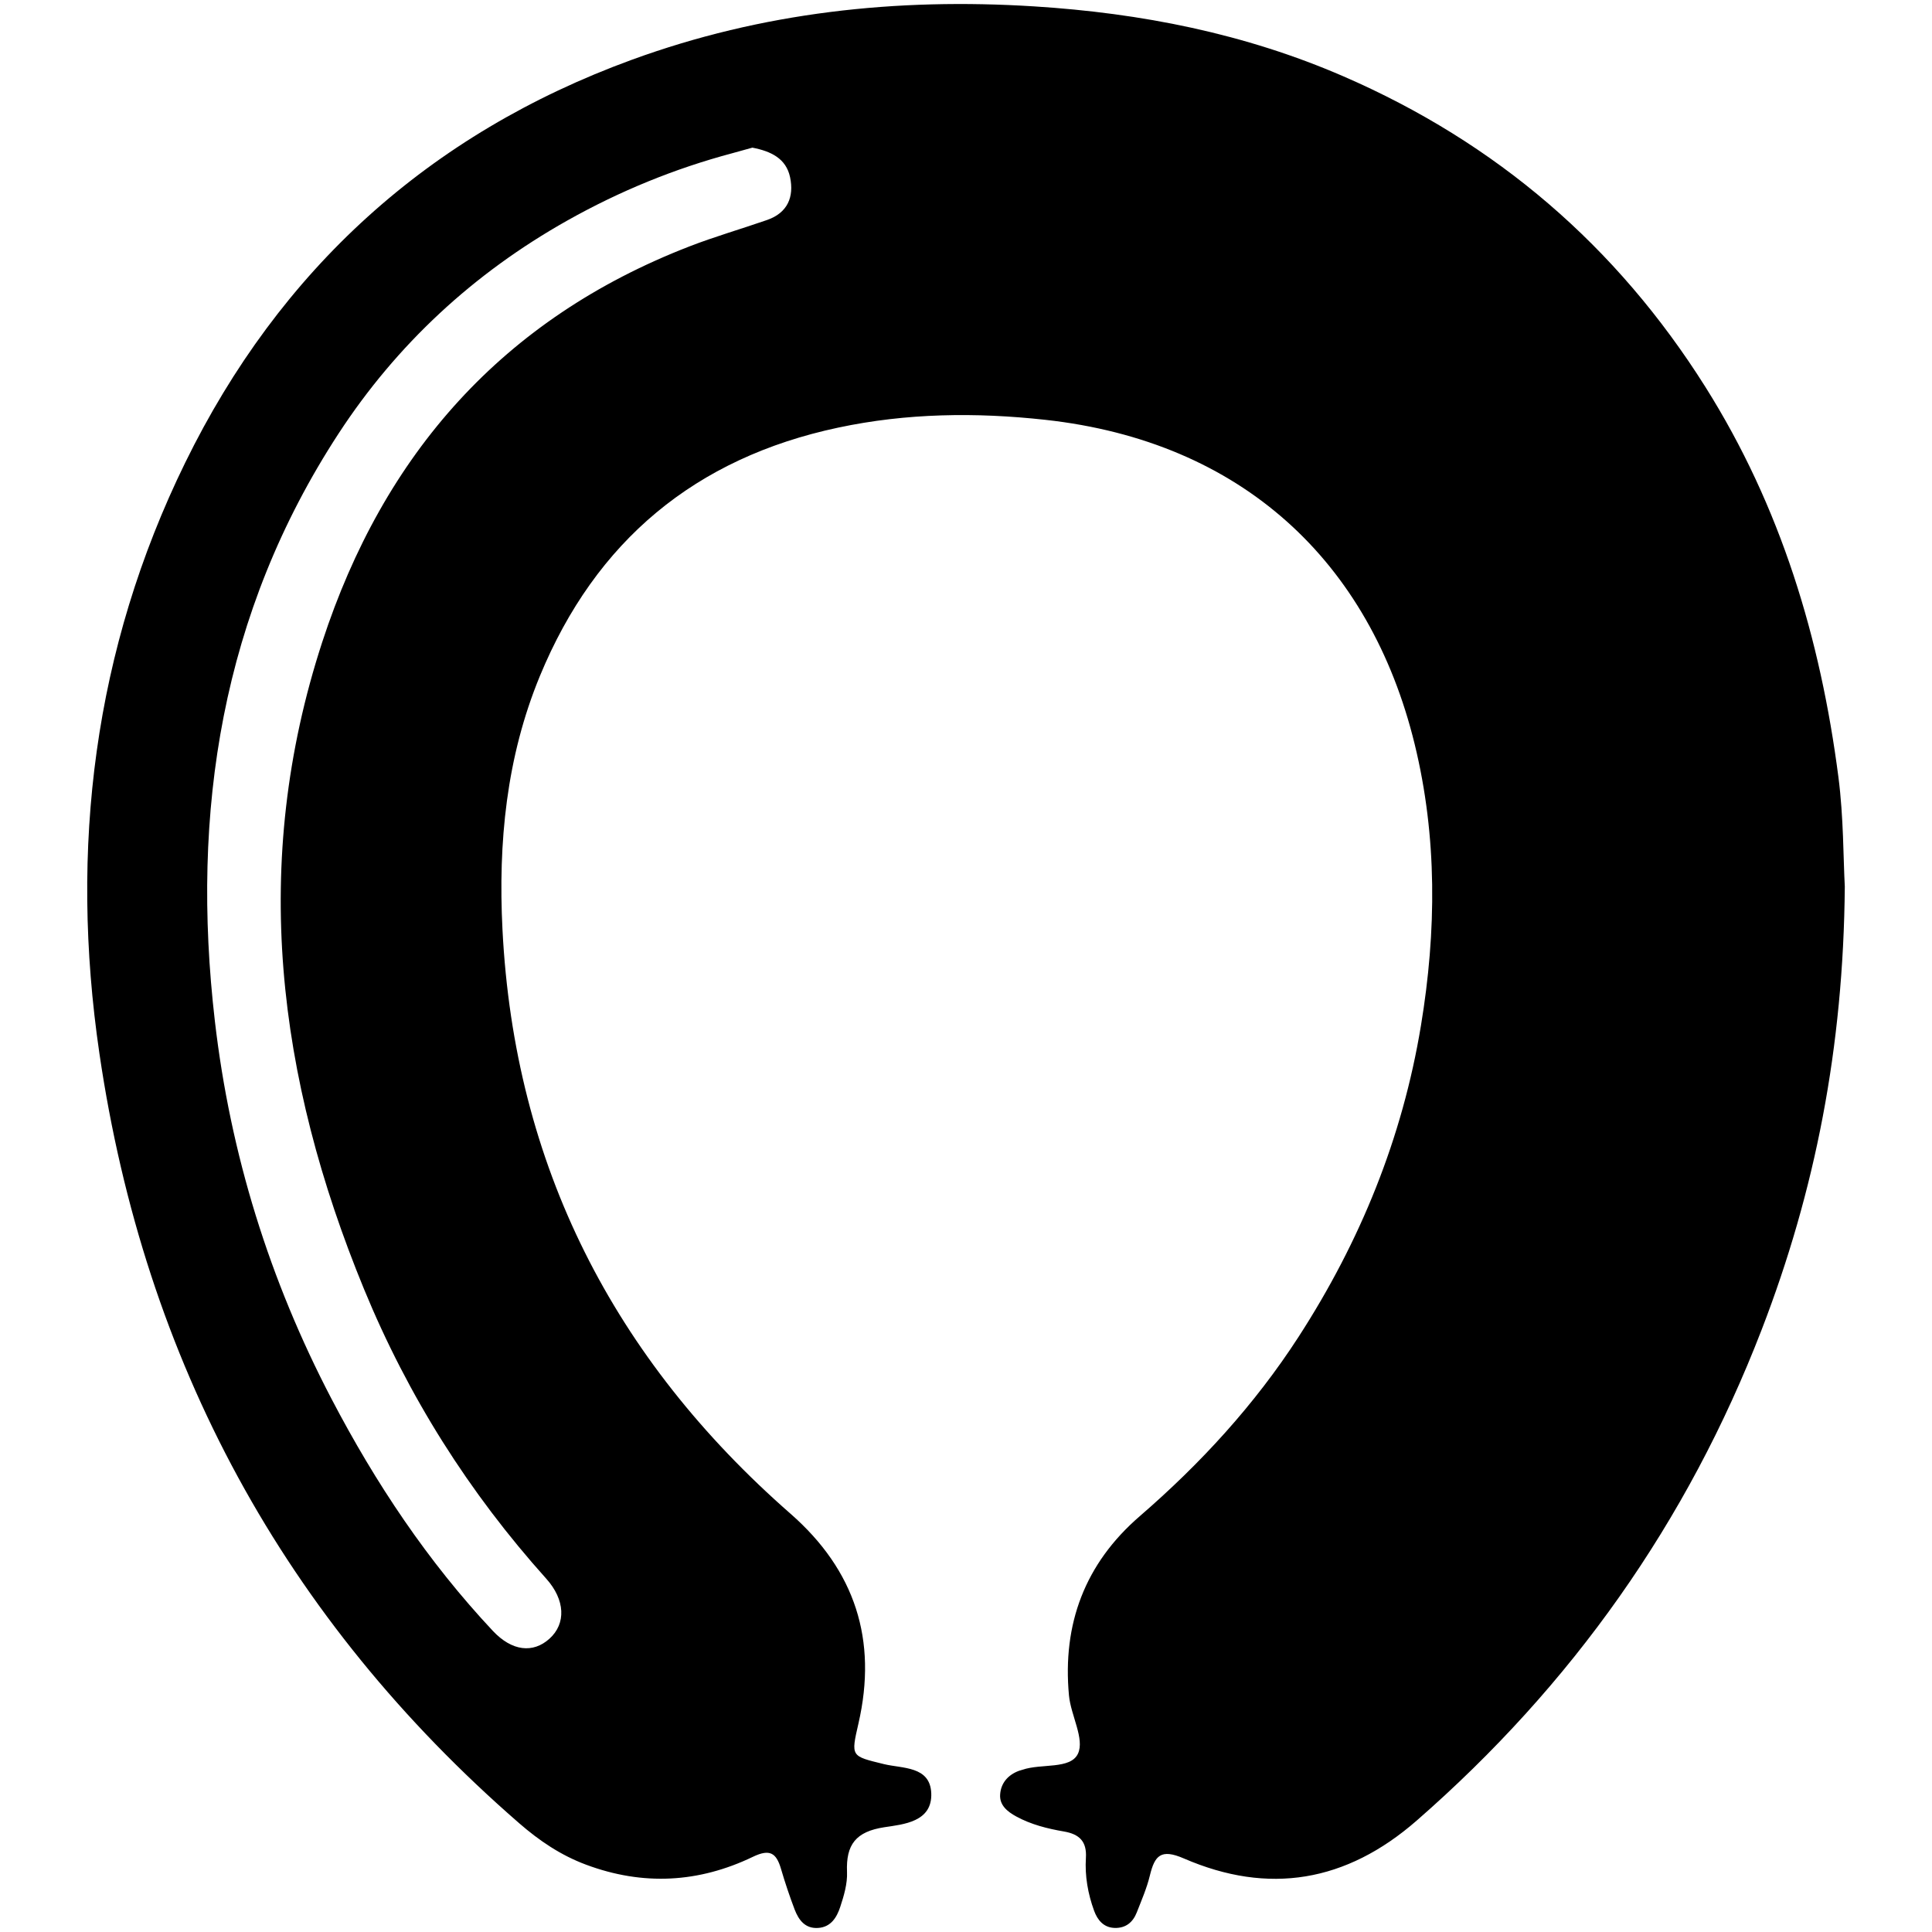
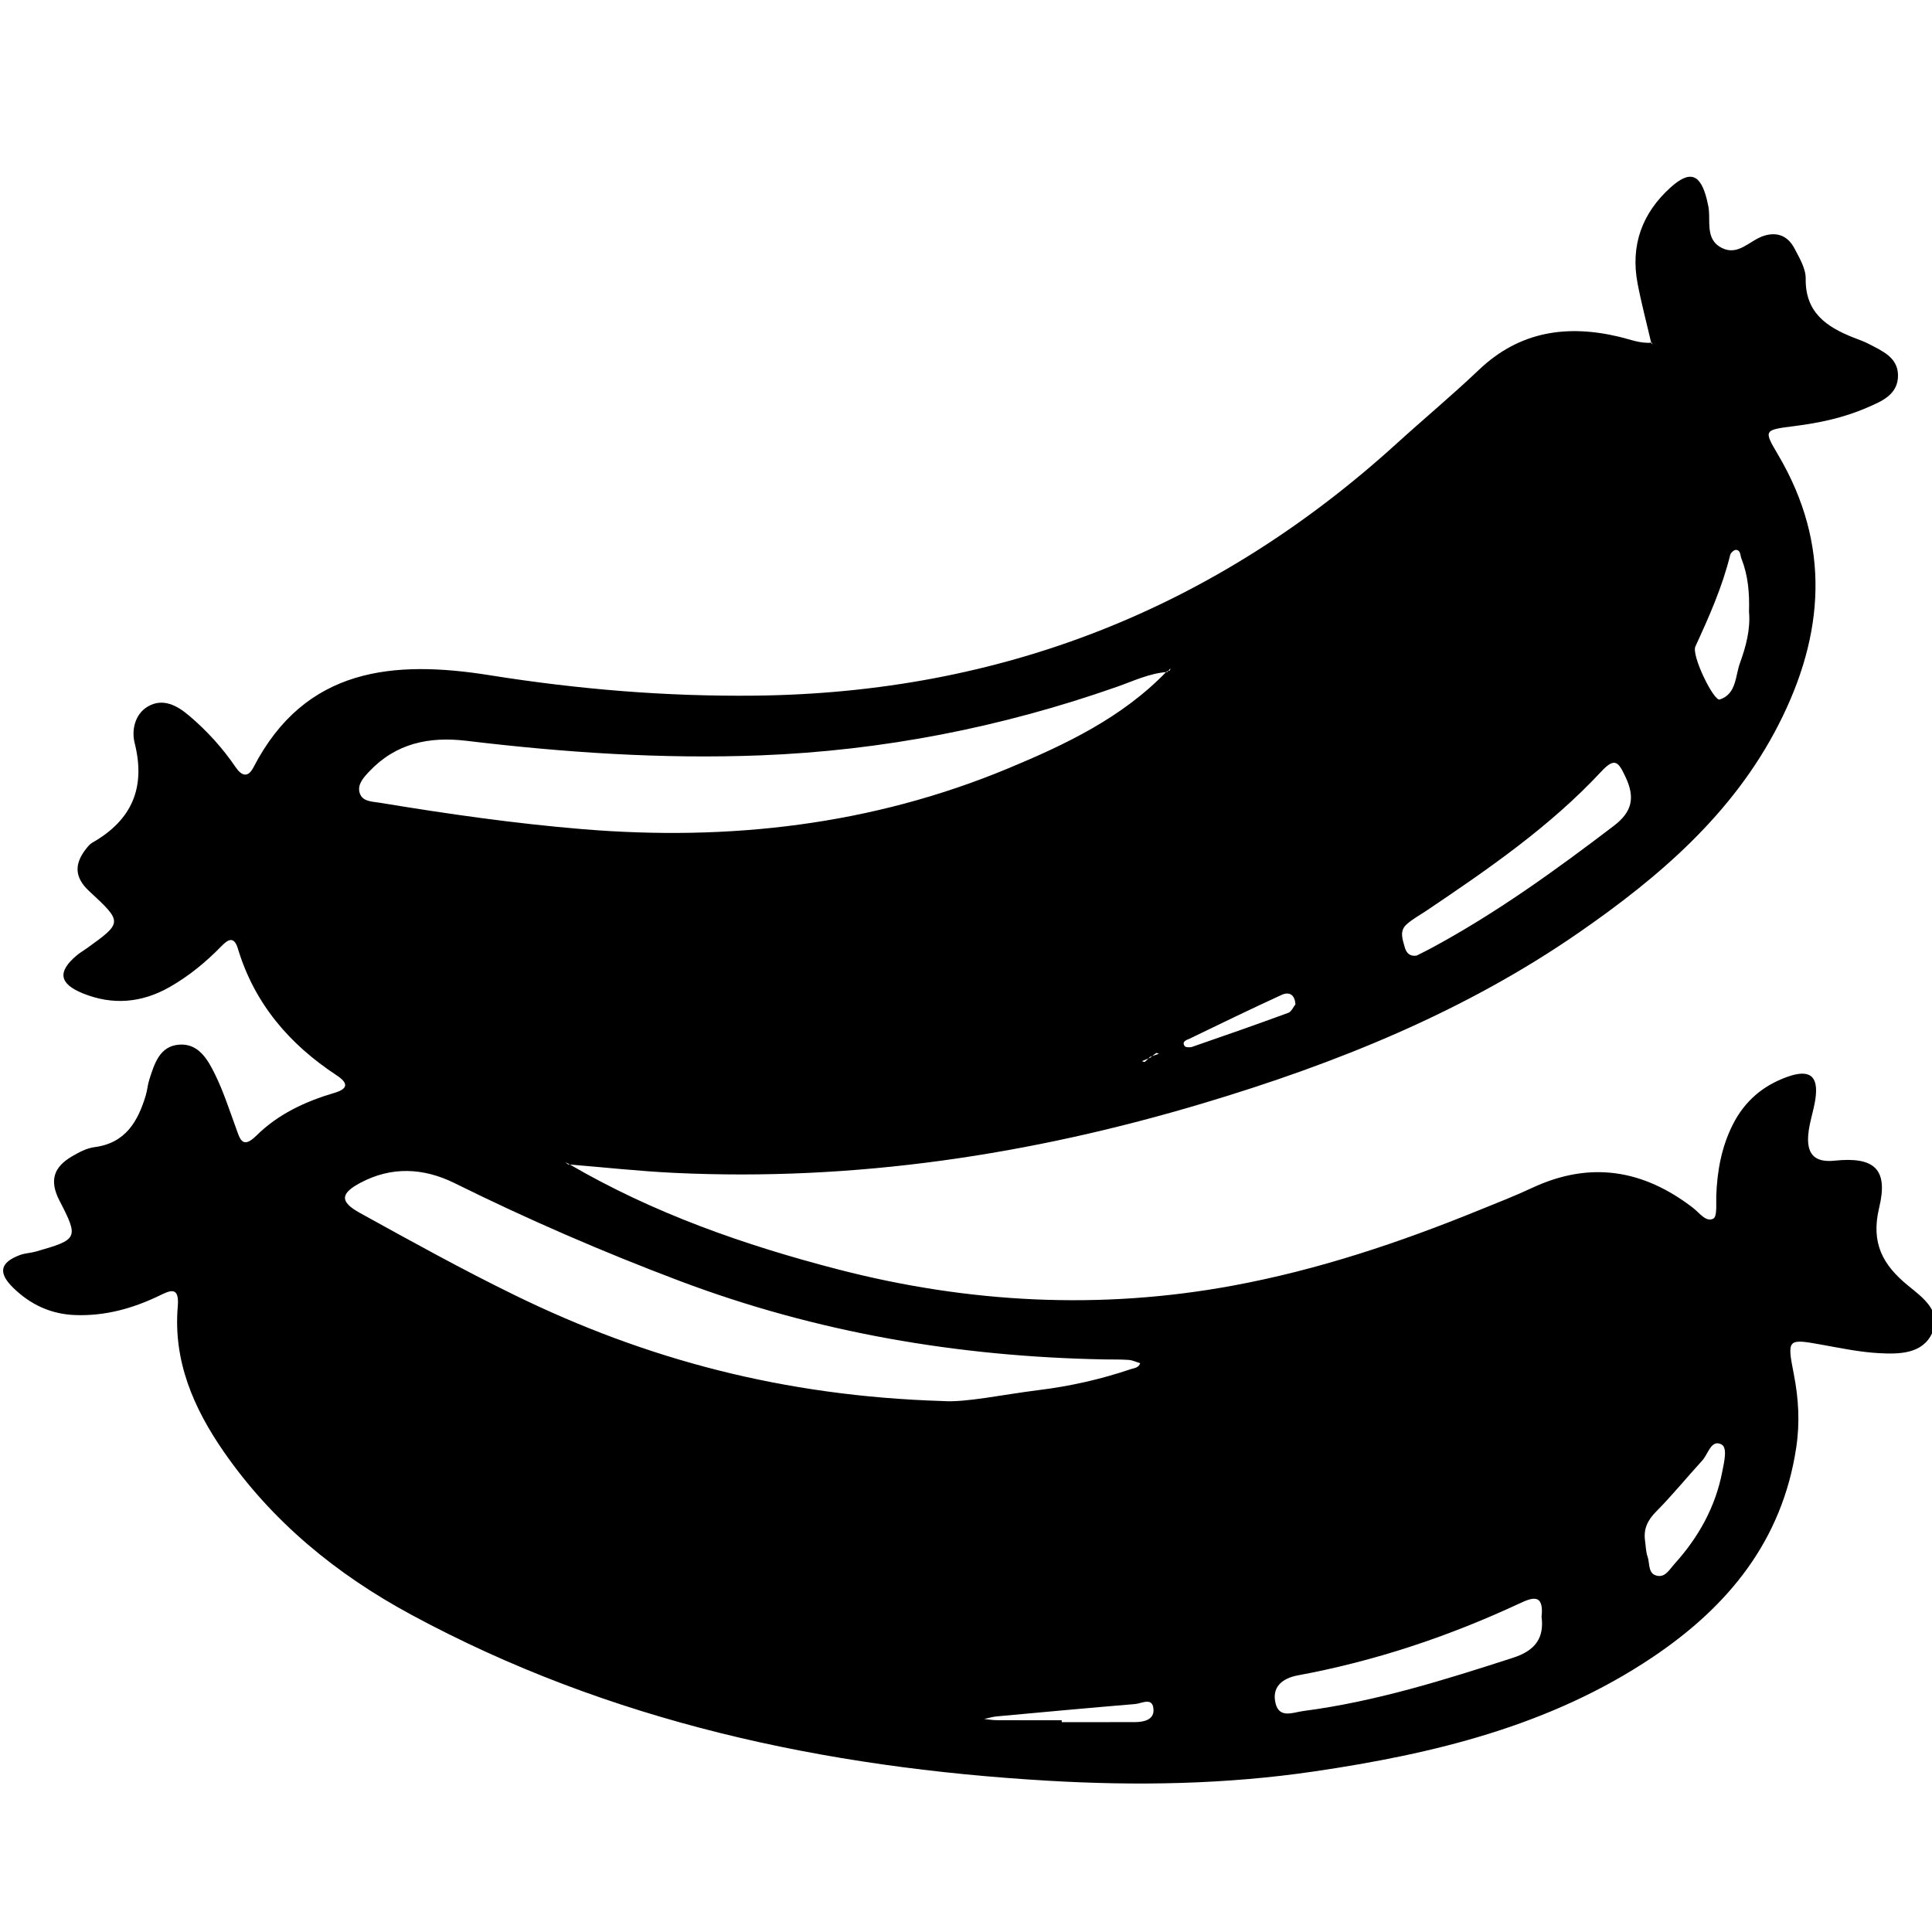
- <svg xmlns="http://www.w3.org/2000/svg" version="1.1" id="Layer_2_3" x="0px" y="0px" width="128px" height="128px" viewBox="0 0 128 128" enable-background="new 0 0 128 128" xml:space="preserve">
-   <g>
-     <g>
-       <path fill-rule="evenodd" clip-rule="evenodd" d="M122.223,58.738c-0.092,10.673-1.959,20.161-5.508,29.357    c-4.924,12.758-12.57,23.548-22.857,32.525c-4.664,4.07-9.805,4.943-15.43,2.505c-1.508-0.653-1.924-0.198-2.244,1.125    c-0.203,0.841-0.554,1.647-0.871,2.456c-0.252,0.642-0.719,1.039-1.445,1.025c-0.75-0.014-1.157-0.527-1.379-1.134    c-0.411-1.124-0.621-2.31-0.545-3.503c0.07-1.107-0.445-1.579-1.457-1.753c-1.094-0.189-2.17-0.456-3.158-0.995    c-0.584-0.318-1.111-0.741-1.068-1.443c0.045-0.76,0.514-1.311,1.253-1.584c0.074-0.026,0.153-0.043,0.228-0.068    c1.25-0.43,3.174-0.01,3.674-1.062c0.459-0.973-0.471-2.539-0.594-3.862c-0.441-4.729,1.053-8.732,4.686-11.872    c4.038-3.492,7.617-7.389,10.525-11.885c4.094-6.33,6.88-13.176,8.109-20.624c1.031-6.236,1.086-12.493-0.417-18.646    C90.76,37.177,82.255,29.243,69.251,27.814c-4.603-0.506-9.188-0.448-13.72,0.517c-9.458,2.01-16.061,7.497-19.761,16.455    C33.543,50.178,33,55.84,33.29,61.577c0.789,15.632,7.372,28.456,19.089,38.716c4.277,3.747,5.766,8.365,4.496,13.891    c-0.509,2.213-0.499,2.155,1.679,2.691c1.233,0.302,3.066,0.121,3.144,1.924c0.08,1.914-1.844,2.067-3.104,2.259    c-1.899,0.29-2.551,1.156-2.477,2.965c0.033,0.77-0.205,1.577-0.452,2.323c-0.224,0.674-0.606,1.328-1.458,1.385    c-0.861,0.059-1.291-0.521-1.559-1.219c-0.337-0.887-0.639-1.789-0.906-2.699c-0.309-1.045-0.732-1.336-1.855-0.797    c-3.59,1.727-7.282,1.936-11.067,0.521c-1.677-0.626-3.096-1.591-4.415-2.737C18.813,107.248,9.581,90.207,6.587,69.801    c-1.994-13.596-0.378-26.77,5.684-39.15c6.258-12.78,16.133-21.775,29.587-26.69c8.623-3.15,17.53-4.112,26.654-3.538    c7.092,0.446,13.963,1.798,20.51,4.642c10.107,4.391,18.08,11.229,23.963,20.568c4.998,7.937,7.625,16.657,8.816,25.86    C122.145,54.158,122.121,56.872,122.223,58.738z M49.847,9.782c-0.405,0.113-0.86,0.243-1.315,0.365    c-3.84,1.023-7.473,2.51-10.95,4.466c-6.208,3.491-11.3,8.211-15.155,14.118c-7.744,11.871-9.802,25.043-8.191,38.92    c1.023,8.815,3.619,17.166,7.733,25.038c2.911,5.57,6.371,10.764,10.679,15.357c1.277,1.362,2.671,1.498,3.751,0.527    c1.121-1.006,1.044-2.584-0.205-3.977c-5.122-5.708-9.153-12.084-12.079-19.195c-5.756-13.994-7.549-28.214-2.764-42.869    c4.072-12.47,11.963-21.414,24.311-26.201c1.693-0.657,3.445-1.16,5.161-1.757c1.36-0.473,1.796-1.529,1.521-2.835    C52.08,10.494,51.072,10.019,49.847,9.782z" />
-     </g>
-   </g>
+ <svg xmlns="http://www.w3.org/2000/svg" version="1.1" id="Layer_0203" x="0px" y="0px" width="128px" height="128px" viewBox="0 0 128 128" enable-background="new 0 0 128 128" xml:space="preserve">
+   <path fill-rule="evenodd" clip-rule="evenodd" d="M109.402,22.733c-0.305-1.316-0.655-2.625-0.908-3.953  c-0.481-2.524,0.297-4.661,2.19-6.365c1.285-1.156,1.979-0.895,2.404,0.82c0.021,0.088,0.031,0.178,0.056,0.266  c0.276,0.996-0.281,2.32,0.946,2.932c1.068,0.532,1.829-0.493,2.734-0.797c0.917-0.307,1.63-0.001,2.06,0.816  c0.331,0.634,0.758,1.34,0.748,2.009c-0.033,2.251,1.385,3.196,3.167,3.905c0.336,0.134,0.684,0.246,1.002,0.414  c0.877,0.466,1.917,0.875,1.946,2.051c0.032,1.345-1.145,1.782-2.112,2.201c-1.497,0.647-3.103,0.988-4.723,1.194  c-2.062,0.262-2.083,0.255-1.108,1.907c3.511,5.95,3.079,11.904,0.038,17.862c-3.022,5.919-7.907,10.101-13.223,13.781  c-7.586,5.254-16.051,8.666-24.854,11.302c-11.45,3.43-23.119,5.197-35.091,4.628c-2.349-0.111-4.691-0.372-7.037-0.563  c-0.063-0.048-0.127-0.096-0.191-0.145c0.076,0.037,0.153,0.072,0.229,0.109c5.593,3.271,11.651,5.391,17.882,7.002  c8.615,2.227,17.343,2.689,26.12,1.067c5.624-1.037,11.029-2.845,16.318-5c1.174-0.478,2.358-0.935,3.504-1.472  c3.848-1.802,7.378-1.221,10.679,1.329c0.415,0.323,0.858,0.966,1.336,0.703c0.266-0.146,0.174-0.991,0.193-1.522  c0.062-1.646,0.347-3.228,1.102-4.721c0.78-1.539,1.985-2.564,3.582-3.141c1.498-0.543,2.102-0.085,1.887,1.438  c-0.113,0.801-0.409,1.583-0.476,2.386c-0.101,1.188,0.331,1.868,1.734,1.722c2.638-0.276,3.583,0.547,2.964,3.113  c-0.566,2.354,0.245,3.8,1.923,5.171c0.964,0.788,2.244,1.691,1.591,3.129c-0.64,1.407-2.204,1.413-3.55,1.338  c-1.258-0.069-2.508-0.332-3.754-0.556c-2.269-0.409-2.33-0.411-1.864,1.953c0.318,1.624,0.407,3.21,0.16,4.85  c-0.926,6.181-4.509,10.534-9.515,13.896c-6.786,4.553-14.509,6.406-22.436,7.572c-5.846,0.86-11.75,0.959-17.634,0.613  c-14.786-0.865-29.045-3.895-42.202-11.013c-4.915-2.658-9.175-6.133-12.395-10.786c-2.011-2.906-3.354-6.017-3.046-9.626  c0.121-1.418-0.569-1.023-1.259-0.693c-1.742,0.833-3.544,1.332-5.5,1.269c-1.634-0.052-2.998-0.692-4.135-1.8  c-1.037-1.009-0.879-1.684,0.436-2.179c0.334-0.127,0.712-0.131,1.059-0.231c2.778-0.796,2.859-0.871,1.565-3.366  c-0.701-1.353-0.373-2.238,0.823-2.938c0.462-0.272,0.978-0.547,1.496-0.613c2.045-0.266,2.868-1.686,3.392-3.42  c0.104-0.346,0.128-0.716,0.239-1.061c0.338-1.048,0.681-2.217,1.983-2.31c1.279-0.092,1.889,0.994,2.365,1.96  c0.557,1.13,0.945,2.345,1.381,3.531c0.258,0.704,0.408,1.48,1.352,0.547c1.451-1.437,3.247-2.272,5.183-2.843  c0.881-0.262,0.957-0.628,0.147-1.161c-3.125-2.053-5.443-4.747-6.541-8.385c-0.267-0.885-0.672-0.608-1.115-0.152  c-1.017,1.043-2.131,1.957-3.403,2.683c-1.855,1.058-3.776,1.222-5.747,0.427c-1.591-0.641-1.703-1.441-0.409-2.525  c0.207-0.174,0.446-0.31,0.667-0.468c2.358-1.698,2.381-1.724,0.162-3.774c-1.013-0.936-0.999-1.833-0.197-2.837  c0.112-0.14,0.233-0.293,0.385-0.379c2.621-1.488,3.563-3.636,2.815-6.605c-0.216-0.855,0.012-1.917,0.872-2.42  c0.992-0.581,1.927-0.078,2.727,0.599c1.182,1,2.216,2.138,3.09,3.419c0.384,0.563,0.805,0.743,1.187,0.003  c3.428-6.632,9.315-7.105,15.658-6.093c5.833,0.93,11.675,1.416,17.581,1.351c16.284-0.18,30.433-5.741,42.479-16.688  c1.811-1.645,3.693-3.211,5.464-4.896c2.705-2.575,5.87-3.018,9.337-2.181c0.704,0.169,1.377,0.451,2.12,0.377l0.049,0.117  L109.402,22.733z M76.223,70.067c-0.188,0.079-0.376,0.159-0.564,0.237c0.062,0.019,0.155,0.071,0.186,0.048  c0.122-0.096,0.227-0.217,0.338-0.328c0.198-0.068,0.396-0.138,0.596-0.208c-0.061-0.018-0.145-0.071-0.179-0.049  C76.465,69.855,76.347,69.967,76.223,70.067z M77.347,44.519c-1.193,0.083-2.256,0.602-3.361,0.989  c-7.637,2.681-15.497,4.221-23.589,4.536c-6.523,0.254-13.015-0.186-19.485-0.963c-2.478-0.297-4.678,0.158-6.445,2.028  c-0.368,0.389-0.8,0.853-0.644,1.405c0.173,0.61,0.828,0.584,1.361,0.673c4.456,0.737,8.917,1.375,13.426,1.748  c9.711,0.801,19.143-0.27,28.166-4.02c3.817-1.587,7.585-3.371,10.53-6.44c0.065-0.017,0.14-0.022,0.194-0.056  c0.029-0.02,0.026-0.091,0.038-0.139C77.473,44.36,77.41,44.44,77.347,44.519z M62.467,92.823c1.533,0.106,3.939-0.426,6.358-0.727  c2.057-0.253,4.094-0.71,6.07-1.379c0.248-0.085,0.542-0.085,0.645-0.4c-0.25-0.076-0.496-0.199-0.751-0.218  c-0.542-0.04-1.085-0.024-1.629-0.034c-9.662-0.182-19.052-1.776-28.123-5.197c-5.083-1.918-10.053-4.073-14.918-6.481  c-2.066-1.021-4.182-1.12-6.244-0.022c-1.34,0.713-1.368,1.257-0.031,1.994c3.402,1.881,6.808,3.766,10.301,5.47  C42.782,90.044,51.89,92.498,62.467,92.823z M102.133,107.115c0.176-1.608-0.673-1.249-1.476-0.876  c-4.696,2.188-9.572,3.815-14.673,4.759c-1.014,0.188-1.747,0.761-1.472,1.864c0.255,1.019,1.177,0.582,1.828,0.498  c4.777-0.62,9.347-2.055,13.913-3.532C101.748,109.344,102.31,108.49,102.133,107.115z M93.859,63.309  c0.321-0.163,0.646-0.321,0.963-0.491c4.294-2.312,8.229-5.156,12.099-8.105c1.219-0.93,1.42-1.872,0.773-3.238  c-0.458-0.97-0.688-1.344-1.599-0.365c-3.4,3.651-7.483,6.462-11.596,9.23c-0.444,0.299-0.93,0.556-1.321,0.914  c-0.481,0.437-0.245,1.007-0.104,1.522C93.179,63.157,93.431,63.381,93.859,63.309z M115.876,40.533  c0.039-1.248-0.061-2.415-0.504-3.531c-0.085-0.217-0.043-0.552-0.36-0.571c-0.123-0.008-0.346,0.191-0.381,0.331  c-0.52,2.119-1.399,4.095-2.308,6.069c-0.272,0.594,1.219,3.644,1.616,3.513c1.113-0.371,1.021-1.549,1.34-2.423  C115.681,42.816,115.981,41.672,115.876,40.533z M108.988,102.075c0.052,0.355,0.052,0.73,0.169,1.064  c0.166,0.463-0.007,1.191,0.714,1.271c0.482,0.054,0.748-0.441,1.042-0.767c1.605-1.768,2.741-3.788,3.193-6.15  c0.118-0.616,0.364-1.581-0.057-1.797c-0.68-0.352-0.875,0.634-1.263,1.059c-1.032,1.128-1.998,2.319-3.073,3.402  C109.151,100.727,108.881,101.299,108.988,102.075z M70.342,113.97c0,0.041,0,0.083,0,0.126c1.624,0,3.248,0.004,4.871-0.003  c0.571-0.002,1.221-0.156,1.21-0.786c-0.014-0.916-0.77-0.447-1.216-0.41c-3.054,0.254-6.105,0.536-9.157,0.817  c-0.284,0.025-0.562,0.112-0.842,0.172c0.269,0.028,0.537,0.078,0.805,0.08C67.456,113.974,68.898,113.97,70.342,113.97z   M85.825,66.543c-0.039-0.679-0.437-0.848-0.912-0.63c-2.049,0.941-4.078,1.921-6.106,2.906c-0.164,0.079-0.534,0.161-0.325,0.484  c0.059,0.092,0.352,0.106,0.501,0.054c2.128-0.735,4.255-1.478,6.368-2.254C85.562,67.026,85.687,66.714,85.825,66.543z" />
</svg>
